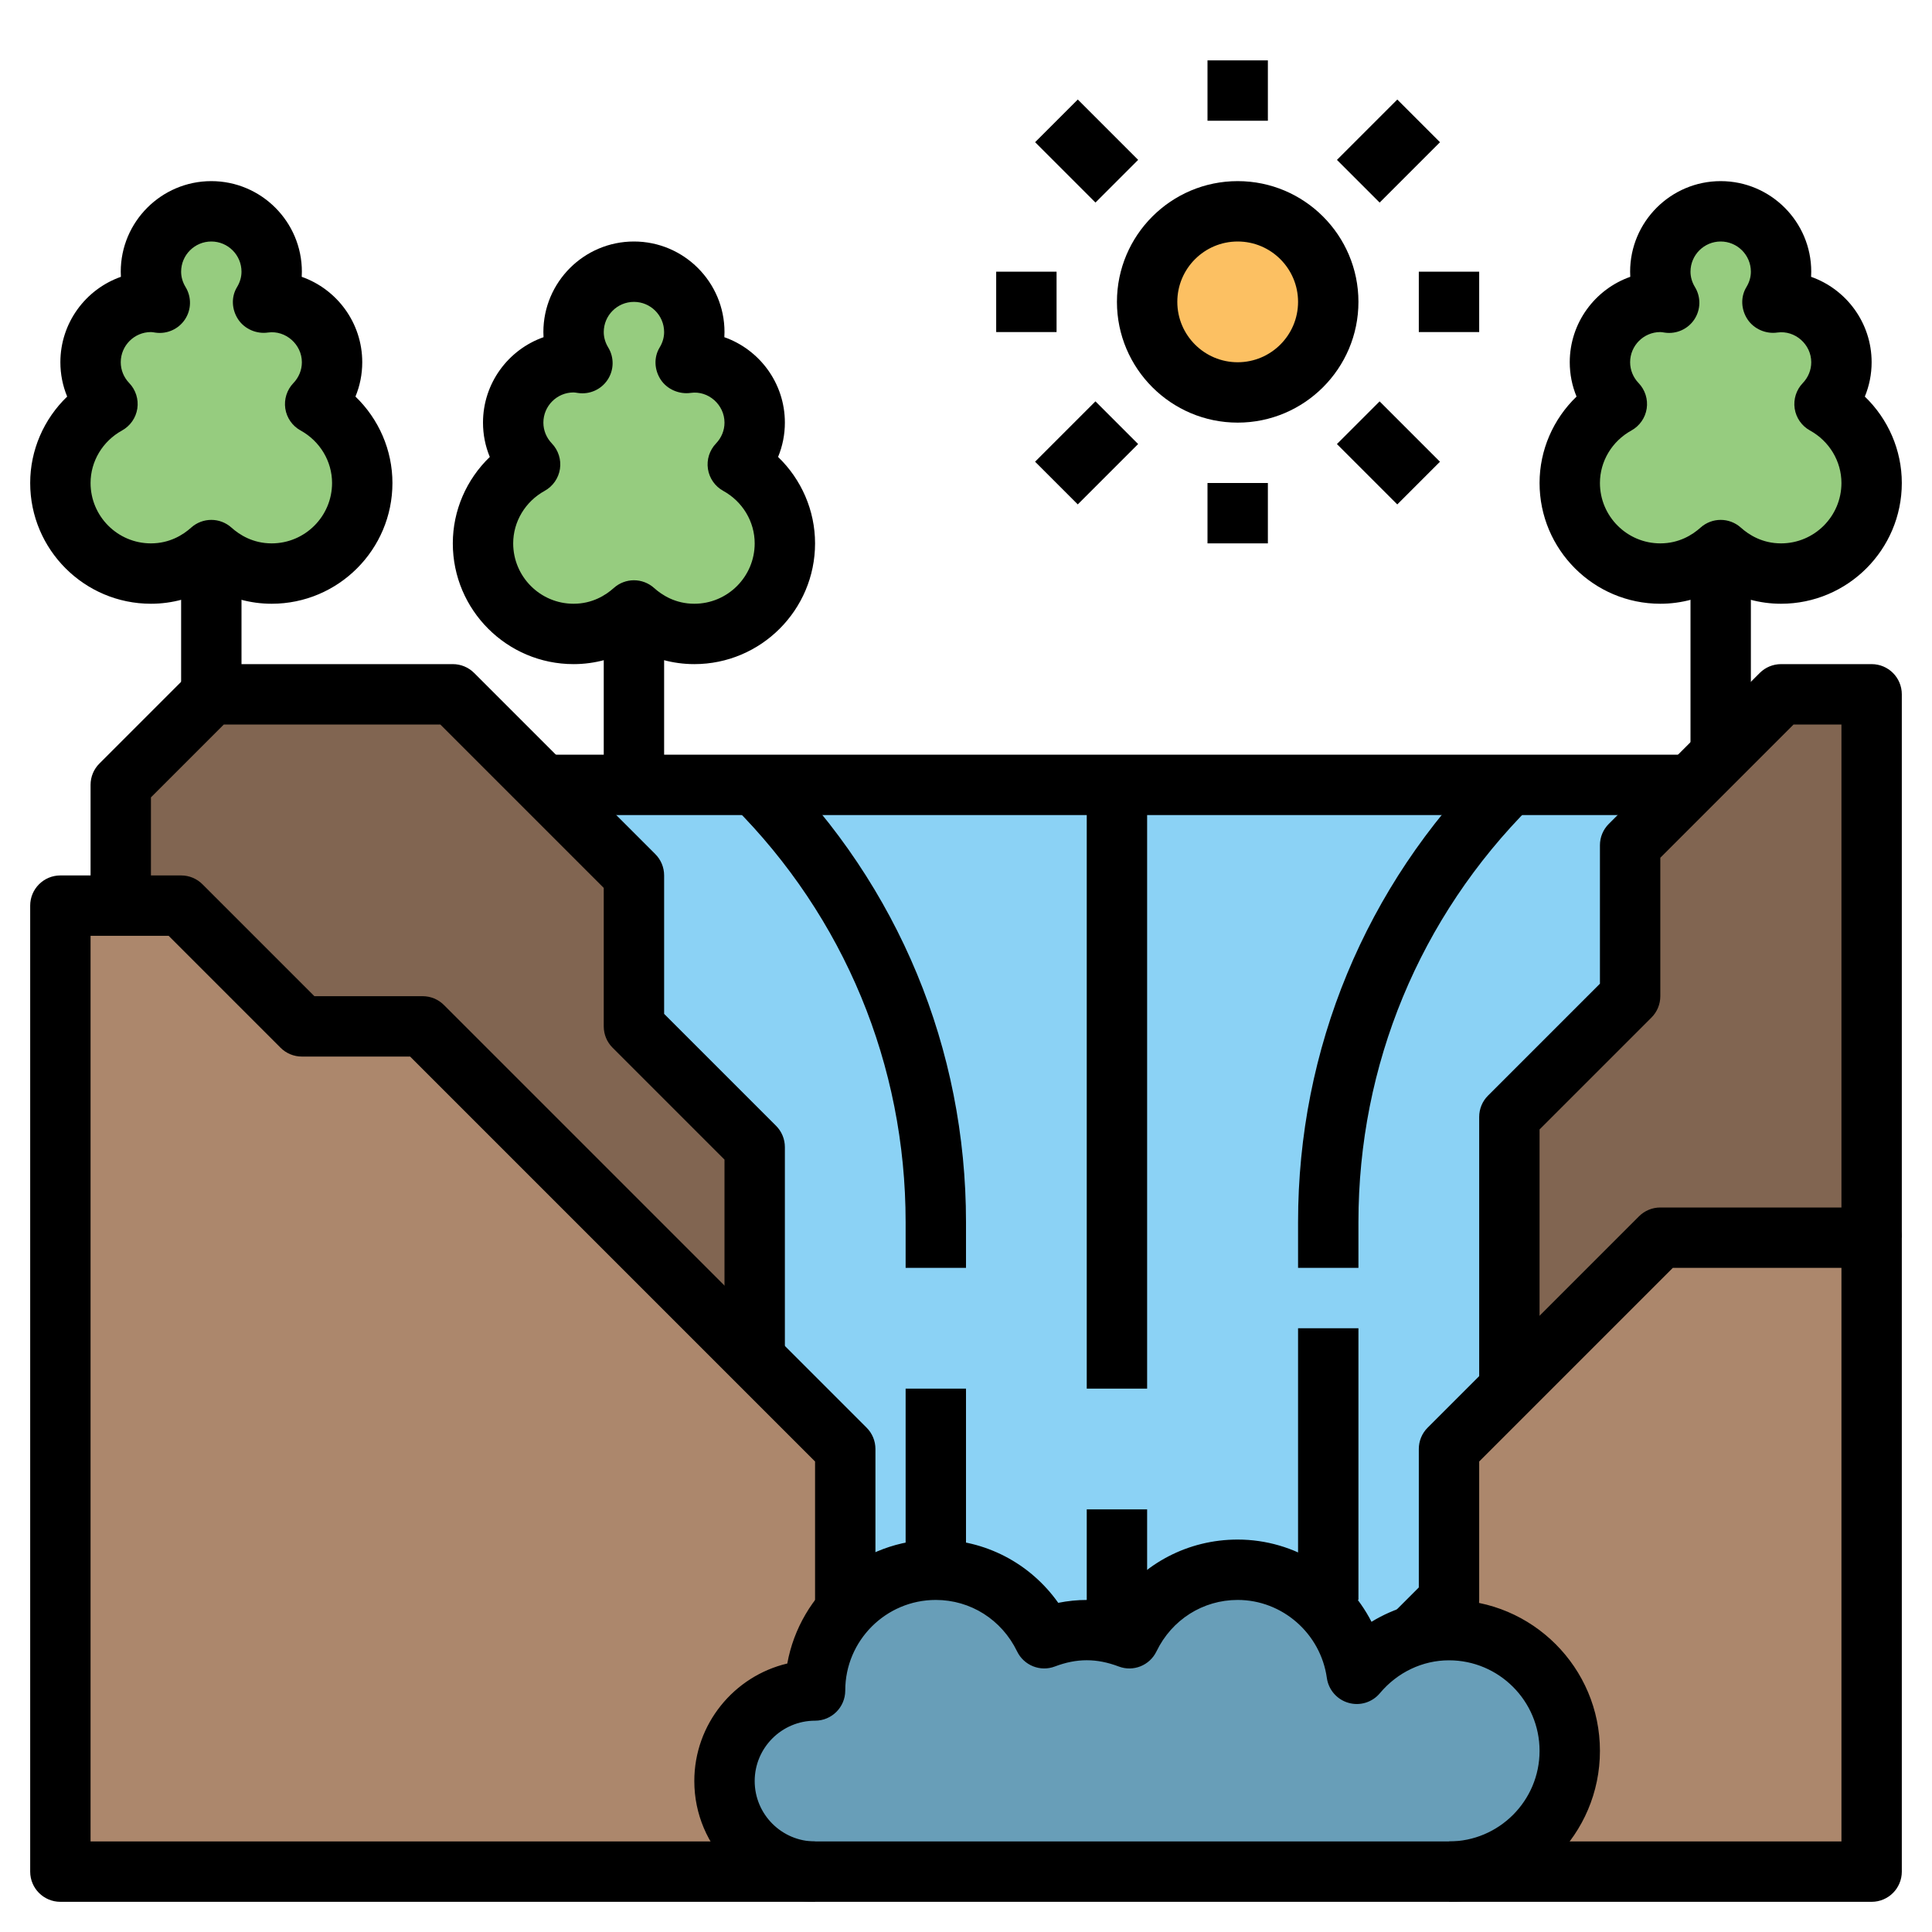
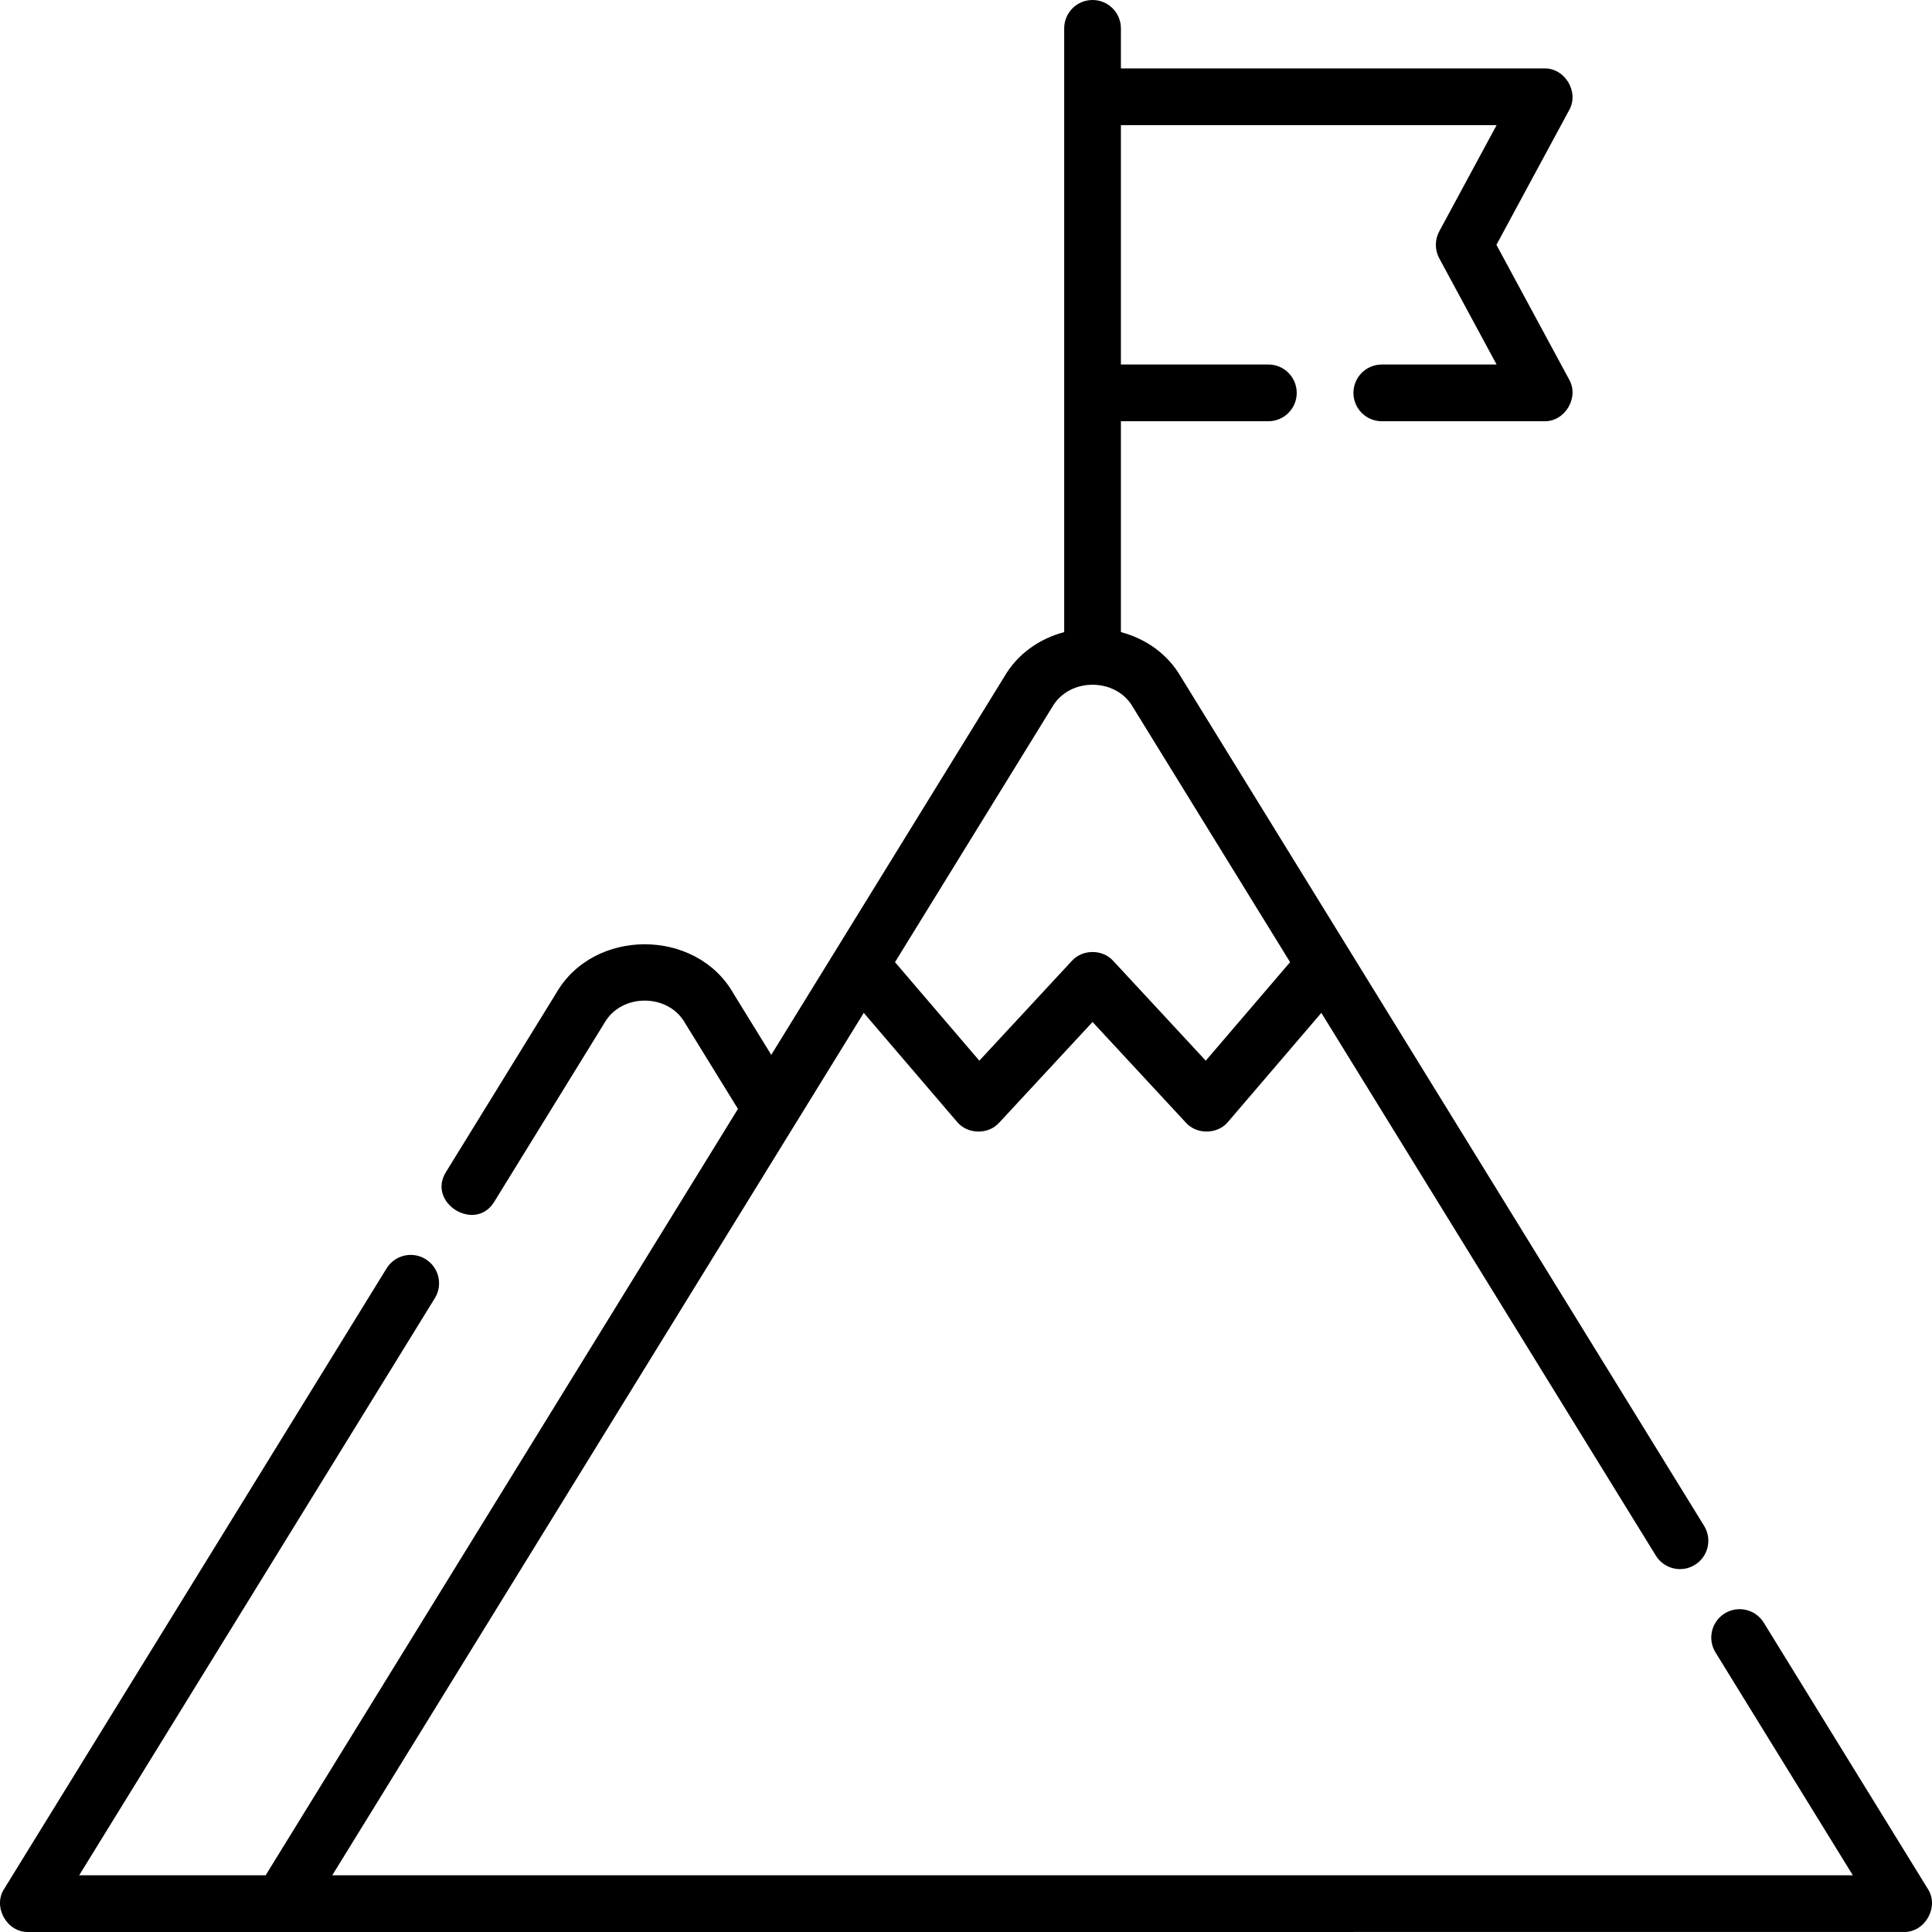
- <svg xmlns="http://www.w3.org/2000/svg" id="Layer_3" enable-background="new 0 0 64 64" viewBox="0 0 64 64">
+ <svg xmlns="http://www.w3.org/2000/svg" id="Layer_1" enable-background="new 0 0 512 512" viewBox="0 0 512 512">
  <g>
-     <g>
-       <path d="m59 23-5 5v5l-4 4v9l5-5h7v-18z" fill="#816551" />
-     </g>
-     <g>
-       <path d="m48 62h14v-21h-7l-7 7z" fill="#ac876c" />
-     </g>
-     <g>
-       <path d="m48 62c2.209 0 4-1.791 4-4s-1.791-4-4-4c-1.233 0-2.322.57-3.056 1.447-.271-1.945-1.924-3.447-3.944-3.447-1.586 0-2.944.93-3.591 2.268-.44-.166-.911-.268-1.409-.268s-.969.102-1.409.268c-.647-1.338-2.005-2.268-3.591-2.268-2.209 0-4 1.791-4 4-1.657 0-3 1.343-3 3s1.343 3 3 3z" fill="#689eb8" />
-     </g>
-     <g>
-       <g>
-         <path d="m27.279 54.556c-.026.065-.04.135-.062.201.022-.067.037-.136.062-.201z" fill="#8bd2f5" />
-       </g>
-       <g>
-         <path d="m27.076 55.241c-.048.246-.076.499-.076.759 0-.26.029-.513.076-.759z" fill="#8bd2f5" />
-       </g>
-       <g>
-         <path d="m19 26v1l2 2v5l4 4v7l3 3v5.38c.733-.839 1.798-1.38 3-1.38 1.586 0 2.944.93 3.591 2.268.44-.166.911-.268 1.409-.268s.969.102 1.409.268c.647-1.338 2.005-2.268 3.591-2.268 2.02 0 3.673 1.502 3.944 3.447.734-.877 1.823-1.447 3.056-1.447v-6l2-2v-9l4-4v-5l2-2z" fill="#8bd2f5" />
-       </g>
-       <g>
-         <path d="m27.588 53.94c-.005.007-.008.016-.013.023.004-.008.008-.016.013-.023z" fill="#8bd2f5" />
-       </g>
-     </g>
-     <g>
-       <path d="m24 59c0-1.657 1.343-3 3-3 0-1.008.385-1.917 1-2.62 0-2.546 0-5.38 0-5.38l-14-14h-4l-4-4h-4v32h25c-1.657 0-3-1.343-3-3z" fill="#ac876c" />
-     </g>
-     <g>
-       <path d="m6 30 4 4h4l11 11v-7l-4-4v-5l-6-6h-8l-3 3v4z" fill="#816551" />
-     </g>
-     <g>
-       <circle cx="41" cy="10" fill="#fcc062" r="3" />
-     </g>
-     <g>
-       <path d="m24.44 15.383c.345-.359.56-.845.56-1.383 0-1.105-.895-2-2-2-.101 0-.197.015-.293.03.182-.302.293-.652.293-1.03 0-1.105-.895-2-2-2s-2 .895-2 2c0 .378.111.728.293 1.03-.096-.015-.192-.03-.293-.03-1.105 0-2 .895-2 2 0 .538.215 1.024.56 1.383-.925.511-1.56 1.485-1.56 2.617 0 1.657 1.343 3 3 3 .772 0 1.468-.3 2-.779.532.479 1.228.779 2 .779 1.657 0 3-1.343 3-3 0-1.132-.635-2.106-1.56-2.617z" fill="#96cc7f" />
-     </g>
-     <g>
-       <path d="m10.44 13.383c.345-.359.56-.845.56-1.383 0-1.105-.895-2-2-2-.101 0-.197.015-.293.03.182-.302.293-.652.293-1.03 0-1.105-.895-2-2-2s-2 .895-2 2c0 .378.111.728.293 1.03-.096-.015-.192-.03-.293-.03-1.105 0-2 .895-2 2 0 .538.215 1.024.56 1.383-.925.511-1.56 1.485-1.56 2.617 0 1.657 1.343 3 3 3 .772 0 1.468-.3 2-.779.532.479 1.228.779 2 .779 1.657 0 3-1.343 3-3 0-1.132-.635-2.106-1.56-2.617z" fill="#96cc7f" />
-     </g>
-     <g>
-       <path d="m60.44 13.383c.345-.359.56-.845.56-1.383 0-1.105-.895-2-2-2-.101 0-.197.015-.293.03.182-.302.293-.652.293-1.03 0-1.105-.895-2-2-2s-2 .895-2 2c0 .378.111.728.293 1.03-.096-.015-.192-.03-.293-.03-1.105 0-2 .895-2 2 0 .538.215 1.024.56 1.383-.925.511-1.56 1.485-1.56 2.617 0 1.657 1.343 3 3 3 .772 0 1.468-.3 2-.779.532.479 1.228.779 2 .779 1.657 0 3-1.343 3-3 0-1.132-.635-2.106-1.56-2.617z" fill="#96cc7f" />
-     </g>
-     <g>
-       <path d="m9 20c-.705 0-1.393-.19-2-.546-.607.356-1.295.546-2 .546-2.206 0-4-1.794-4-4 0-1.091.453-2.12 1.225-2.863-.148-.358-.225-.742-.225-1.137 0-1.306.838-2.419 2.005-2.83-.004-.057-.005-.113-.005-.17 0-1.654 1.346-3 3-3s3 1.346 3 3c0 .057-.001.113-.005.17 1.167.411 2.005 1.524 2.005 2.83 0 .395-.077.779-.225 1.137.772.743 1.225 1.772 1.225 2.863 0 2.206-1.794 4-4 4zm-2-2.778c.239 0 .479.086.669.257.265.238.71.521 1.331.521 1.103 0 2-.897 2-2 0-.719-.4-1.386-1.043-1.74-.272-.15-.459-.418-.506-.726-.046-.307.052-.618.267-.843.182-.189.282-.435.282-.691 0-.592-.54-1.065-1.119-.985-.377.057-.779-.113-.992-.436s-.238-.737-.038-1.067c.099-.163.149-.336.149-.512 0-.552-.449-1-1-1s-1 .448-1 1c0 .176.05.349.149.512.2.33.192.746-.021 1.068s-.594.493-.975.439c-.073-.01-.112-.019-.153-.019-.551 0-1 .448-1 1 0 .256.1.502.282.691.215.225.313.536.267.843-.047.308-.234.575-.506.726-.643.354-1.043 1.021-1.043 1.74 0 1.103.897 2 2 2 .621 0 1.066-.283 1.331-.521.19-.171.43-.257.669-.257z" />
-     </g>
-     <g>
-       <path d="m6 18.222h2v4.778h-2z" />
-     </g>
-     <g>
-       <path d="m59 20c-.705 0-1.393-.19-2-.546-.607.356-1.295.546-2 .546-2.206 0-4-1.794-4-4 0-1.091.453-2.12 1.225-2.863-.148-.358-.225-.742-.225-1.137 0-1.306.838-2.419 2.005-2.83-.004-.057-.005-.113-.005-.17 0-1.654 1.346-3 3-3s3 1.346 3 3c0 .057-.001.113-.005.17 1.167.411 2.005 1.524 2.005 2.83 0 .395-.077.779-.225 1.137.772.743 1.225 1.772 1.225 2.863 0 2.206-1.794 4-4 4zm-2-2.778c.239 0 .479.086.669.257.265.238.71.521 1.331.521 1.103 0 2-.897 2-2 0-.719-.4-1.386-1.043-1.74-.272-.15-.459-.418-.506-.726-.046-.307.052-.618.267-.843.182-.189.282-.435.282-.691 0-.592-.536-1.065-1.119-.985-.377.057-.778-.113-.992-.436-.213-.322-.238-.737-.038-1.067.099-.163.149-.336.149-.512 0-.552-.449-1-1-1s-1 .448-1 1c0 .176.05.349.149.512.2.33.192.746-.021 1.068s-.594.493-.975.439c-.073-.01-.112-.019-.153-.019-.551 0-1 .448-1 1 0 .256.1.502.282.691.215.225.313.536.267.843-.047.308-.234.575-.506.726-.643.354-1.043 1.021-1.043 1.74 0 1.103.897 2 2 2 .621 0 1.066-.283 1.331-.521.19-.171.43-.257.669-.257z" />
-     </g>
-     <g>
-       <path d="m56 18.222h2v6.778h-2z" />
-     </g>
-     <g>
-       <path d="m23 22c-.705 0-1.393-.19-2-.546-.607.356-1.295.546-2 .546-2.206 0-4-1.794-4-4 0-1.091.453-2.12 1.225-2.863-.148-.358-.225-.742-.225-1.137 0-1.306.838-2.419 2.005-2.83-.004-.057-.005-.113-.005-.17 0-1.654 1.346-3 3-3s3 1.346 3 3c0 .057-.001.113-.005.17 1.167.411 2.005 1.524 2.005 2.83 0 .395-.077.779-.225 1.137.772.743 1.225 1.772 1.225 2.863 0 2.206-1.794 4-4 4zm-2-2.778c.239 0 .479.086.669.257.265.238.71.521 1.331.521 1.103 0 2-.897 2-2 0-.719-.4-1.386-1.043-1.74-.272-.15-.459-.418-.506-.726-.046-.307.052-.618.267-.843.182-.189.282-.435.282-.691 0-.592-.536-1.069-1.119-.985-.376.054-.779-.114-.992-.436s-.238-.737-.038-1.067c.099-.163.149-.336.149-.512 0-.552-.449-1-1-1s-1 .448-1 1c0 .176.05.349.149.512.2.33.192.746-.021 1.068-.212.322-.592.493-.975.439-.073-.01-.112-.019-.153-.019-.551 0-1 .448-1 1 0 .256.1.502.282.691.215.225.313.536.267.843-.047.308-.234.575-.506.726-.643.354-1.043 1.021-1.043 1.74 0 1.103.897 2 2 2 .621 0 1.066-.283 1.331-.521.19-.171.43-.257.669-.257z" />
-     </g>
-     <g>
-       <path d="m20 20.222h2v5.778h-2z" />
-     </g>
-     <g>
-       <path d="m41 14c-2.206 0-4-1.794-4-4s1.794-4 4-4 4 1.794 4 4-1.794 4-4 4zm0-6c-1.103 0-2 .897-2 2s.897 2 2 2 2-.897 2-2-.897-2-2-2z" />
-     </g>
-     <g>
-       <path d="m40 2h2v2h-2z" />
-     </g>
-     <g>
-       <path d="m40 16h2v2h-2z" />
-     </g>
-     <g>
-       <path d="m47 9h2v2h-2z" />
-     </g>
-     <g>
-       <path d="m33 9h2v2h-2z" />
-     </g>
-     <g>
-       <path d="m44.586 4h2.828v2h-2.828z" transform="matrix(.707 -.707 .707 .707 9.938 33.991)" />
-     </g>
-     <g>
-       <path d="m35 3.586h2v2.828h-2z" transform="matrix(.707 -.707 .707 .707 7.009 26.92)" />
-     </g>
-     <g>
-       <path d="m45 13.586h2v2.828h-2z" transform="matrix(.707 -.707 .707 .707 2.867 36.92)" />
-     </g>
-     <g>
-       <path d="m34.586 14h2.828v2h-2.828z" transform="matrix(.707 -.707 .707 .707 -.062 29.849)" />
-     </g>
-     <g>
-       <path d="m62 63h-60c-.552 0-1-.447-1-1v-32c0-.553.448-1 1-1h4c.265 0 .52.105.707.293l3.707 3.707h3.586c.265 0 .52.105.707.293l14 14c.188.187.293.441.293.707v5.36h-2v-4.946l-13.414-13.414h-3.586c-.265 0-.52-.105-.707-.293l-3.707-3.707h-2.586v30h58v-19h-5.586l-6.414 6.414v4.586c0 .266-.105.52-.293.707l-1.186 1.186-1.414-1.414.893-.893v-4.586c0-.266.105-.52.293-.707l7-7c.187-.188.442-.293.707-.293h7c.552 0 1 .447 1 1v21c0 .553-.448 1-1 1z" />
-     </g>
-     <g>
-       <path d="m26 45h-2v-6.586l-3.707-3.707c-.188-.187-.293-.441-.293-.707v-4.586l-5.414-5.414h-7.172l-2.414 2.414v3.586h-2v-4c0-.266.105-.52.293-.707l3-3c.187-.188.442-.293.707-.293h8c.265 0 .52.105.707.293l6 6c.188.187.293.441.293.707v4.586l3.707 3.707c.188.187.293.441.293.707z" />
-     </g>
-     <g>
-       <path d="m51 46h-2v-9c0-.266.105-.52.293-.707l3.707-3.707v-4.586c0-.266.105-.52.293-.707l5-5c.187-.188.442-.293.707-.293h3c.552 0 1 .447 1 1v18h-2v-17h-1.586l-4.414 4.414v4.586c0 .266-.105.52-.293.707l-3.707 3.707z" />
-     </g>
-     <g>
-       <path d="m48 63v-2c1.654 0 3-1.346 3-3s-1.346-3-3-3c-.875 0-1.709.396-2.289 1.089-.254.304-.663.43-1.042.319-.38-.108-.66-.432-.715-.822-.206-1.475-1.475-2.586-2.954-2.586-1.151 0-2.182.653-2.69 1.704-.225.466-.768.686-1.253.5-.729-.275-1.384-.275-2.112 0-.483.185-1.028-.034-1.253-.5-.51-1.051-1.541-1.704-2.692-1.704-1.654 0-3 1.346-3 3 0 .553-.448 1-1 1-1.103 0-2 .897-2 2s.897 2 2 2v2c-2.206 0-4-1.794-4-4 0-1.889 1.316-3.477 3.08-3.894.422-2.332 2.468-4.106 4.92-4.106 1.638 0 3.127.786 4.056 2.096.631-.127 1.257-.127 1.888 0 .929-1.31 2.418-2.096 4.056-2.096 1.901 0 3.596 1.098 4.433 2.724.769-.469 1.653-.724 2.567-.724 2.757 0 5 2.243 5 5s-2.243 5-5 5z" />
-     </g>
-     <g>
-       <path d="m18 25h38v2h-38z" />
-     </g>
-     <g>
-       <path d="m32 42h-2v-1.515c0-5.205-2.027-10.098-5.707-13.778l1.414-1.414c4.058 4.058 6.293 9.453 6.293 15.192z" />
-     </g>
-     <g>
-       <path d="m45 42h-2v-1.515c0-5.739 2.235-11.135 6.293-15.192l1.414 1.414c-3.68 3.681-5.707 8.573-5.707 13.778z" />
-     </g>
-     <g>
-       <path d="m30 46h2v6h-2z" />
-     </g>
-     <g>
-       <path d="m43 44h2v9h-2z" />
-     </g>
-     <g>
-       <path d="m36 26h2v20h-2z" />
-     </g>
-     <g>
-       <path d="m36 50h2v4h-2z" />
-     </g>
+     <path d="m510.872 500.536-43.457-70.515c-2.177-3.533-6.807-4.632-10.34-2.454s-4.632 6.807-2.454 10.34l36.396 59.057h-402.961l140.847-228.544 24.697 28.852c2.763 3.378 8.323 3.49 11.219.223l24.718-26.657 24.718 26.657c2.876 3.258 8.462 3.159 11.219-.223l24.697-28.852 88.644 143.837c2.178 3.533 6.807 4.631 10.34 2.454 3.533-2.178 4.632-6.807 2.454-10.34l-138.586-224.873c-3.598-6.278-9.476-10.264-15.972-11.982v-55.885h39.082c4.15 0 7.514-3.364 7.514-7.515s-3.364-7.515-7.514-7.515h-39.082v-63.441h99.564l-15.199 28.151c-1.203 2.229-1.203 4.912 0 7.141l15.199 28.15h-30.425c-4.15 0-7.514 3.364-7.514 7.515s3.364 7.515 7.514 7.515h43.023c5.514.169 9.38-6.314 6.612-11.085l-19.257-35.665 19.257-35.666c2.768-4.772-1.099-11.254-6.612-11.085h-112.162v-10.616c0-4.15-3.364-7.515-7.514-7.515s-7.514 3.365-7.514 7.515v160.002c-6.497 1.718-12.374 5.704-15.972 11.982l-61.659 100.05-10.082-16.361c-9.892-17.262-37.014-17.26-46.906 0l-29.176 47.343c-5.223 8.211 7.756 16.273 12.794 7.885l29.176-47.343c4.472-7.869 16.846-7.868 21.318 0l14.049 22.798-125.163 203.093-49.418.003 94.258-152.947c2.178-3.533 1.079-8.162-2.454-10.34-3.534-2.179-8.163-1.079-10.34 2.454l-101.32 164.405c-3.143 4.758.698 11.637 6.398 11.457l496.95-.004c5.699.18 9.539-6.699 6.396-11.456zm-232.028-313.152c4.486-7.893 16.9-7.892 21.385 0l41.659 67.598-22.349 26.109-24.494-26.415c-2.822-3.179-8.198-3.178-11.02 0l-24.494 26.415-22.348-26.109z" />
  </g>
</svg>
